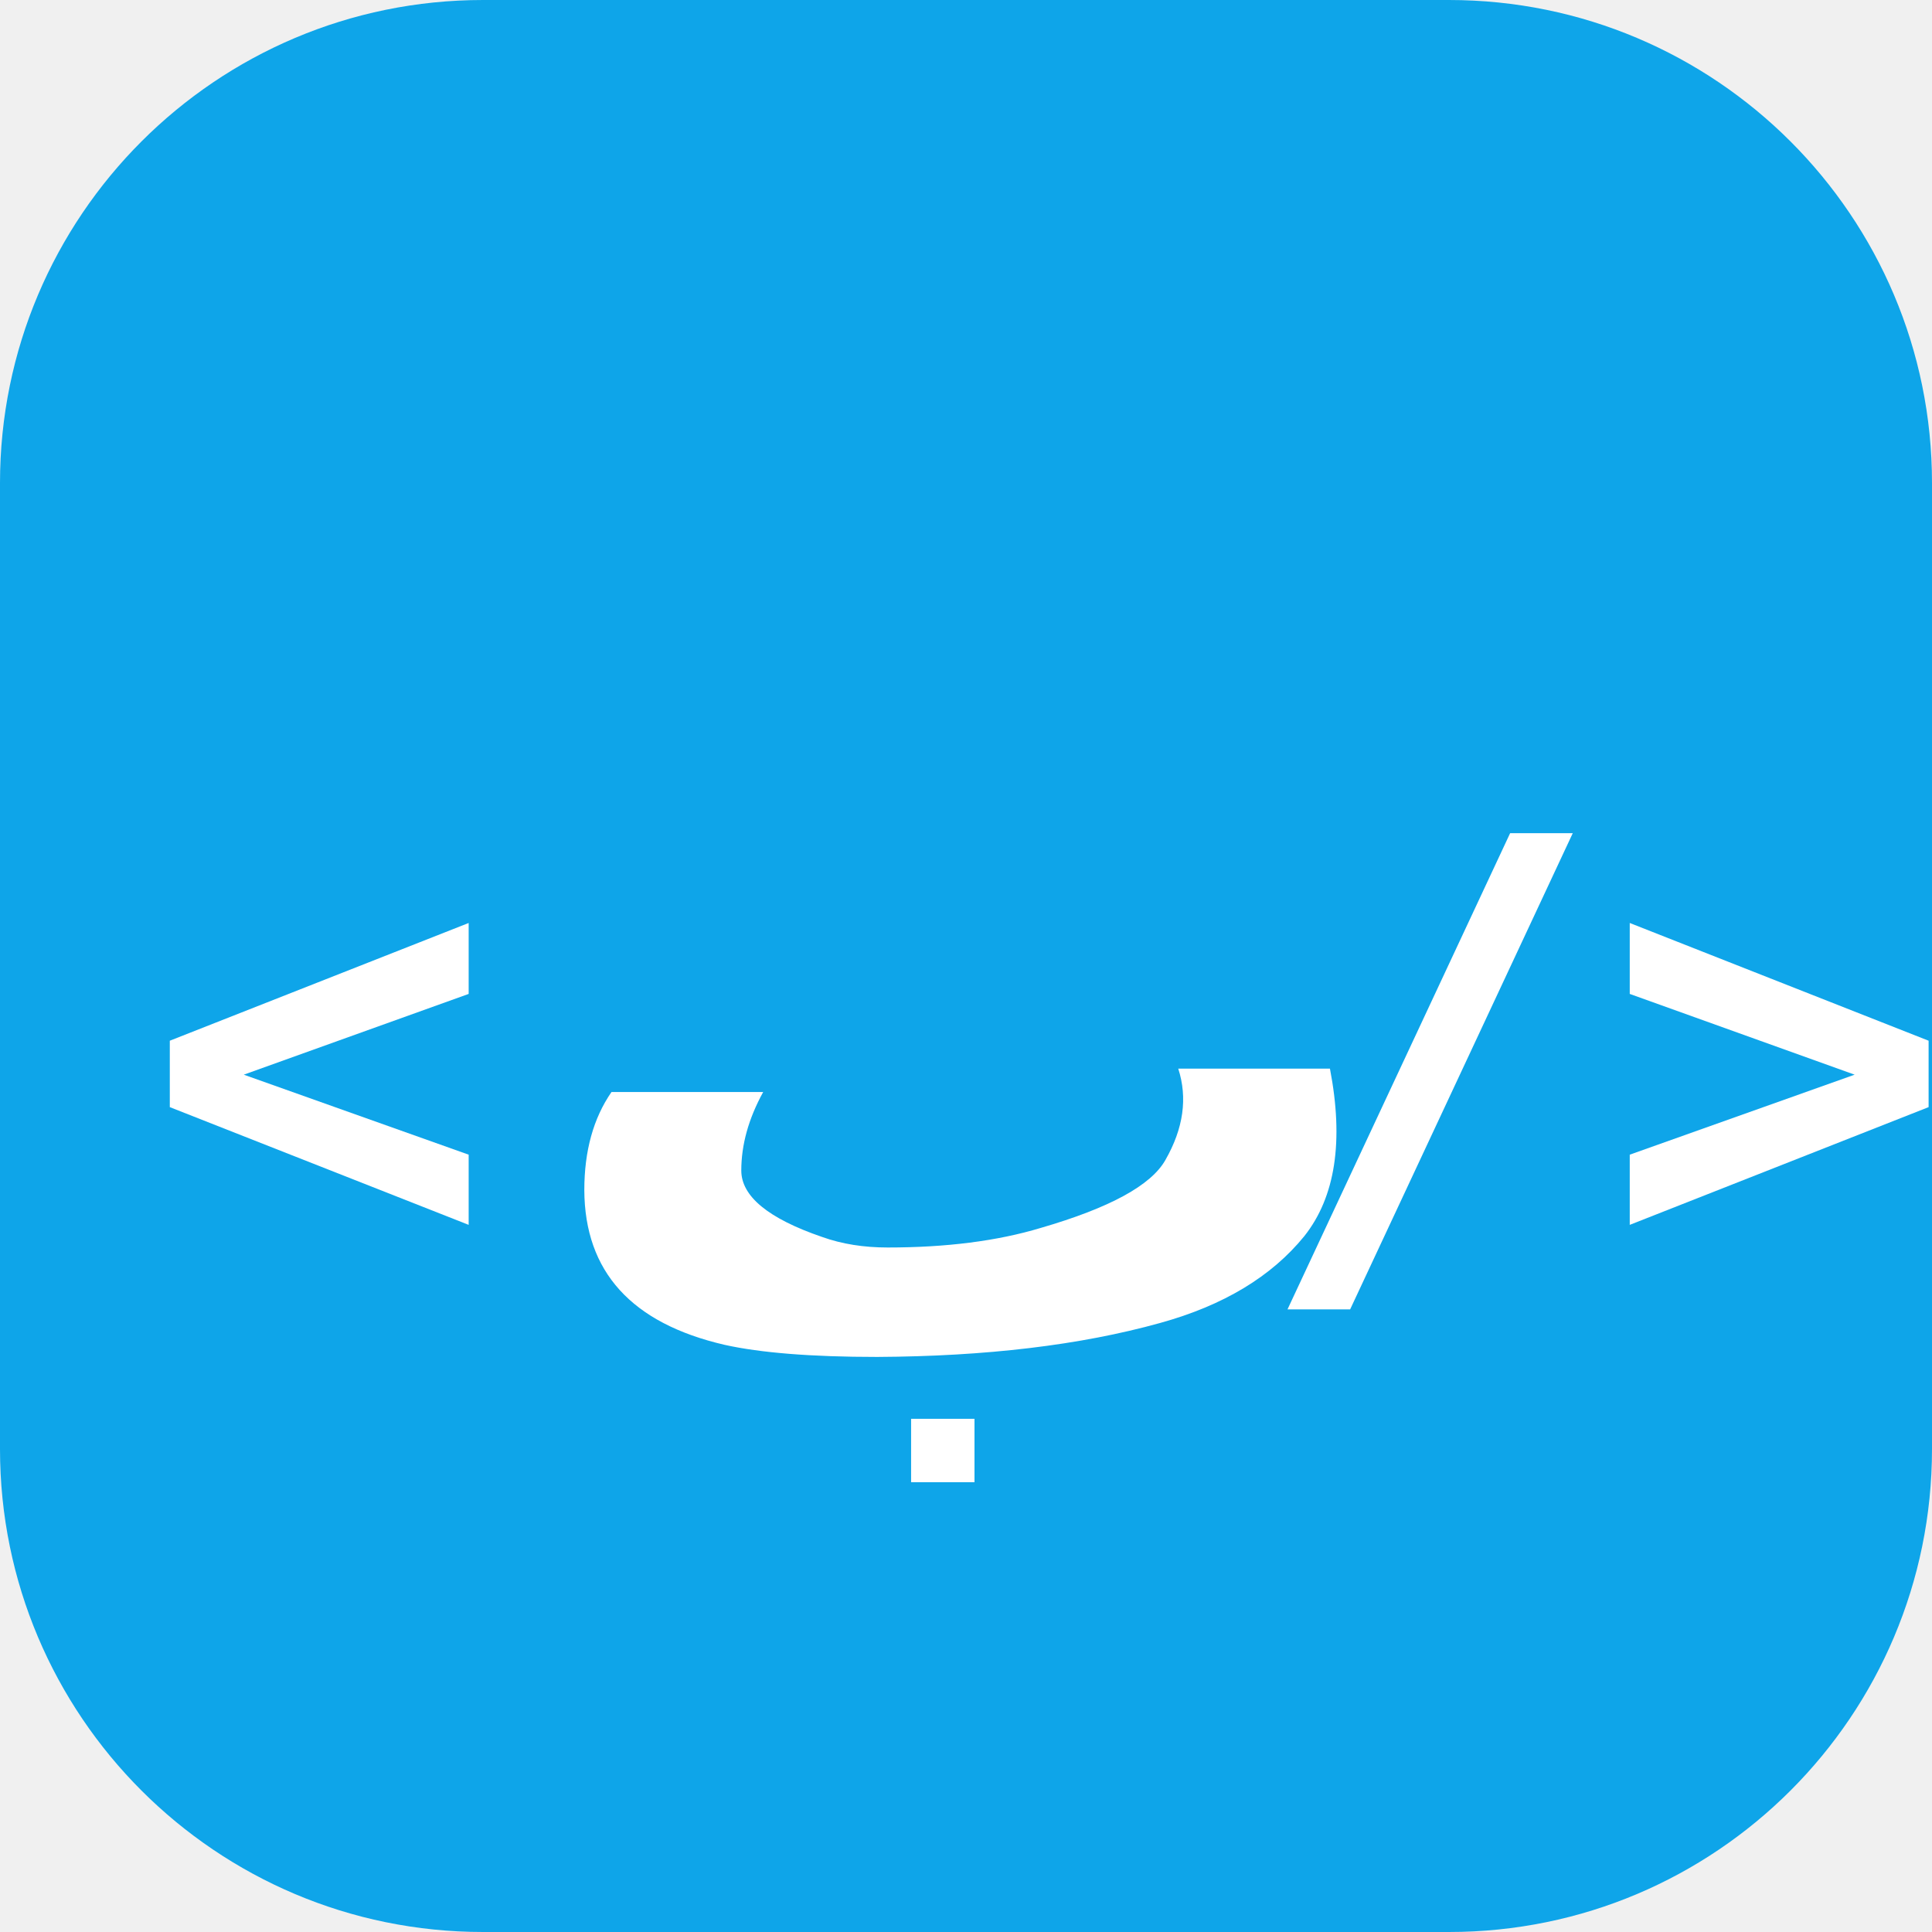
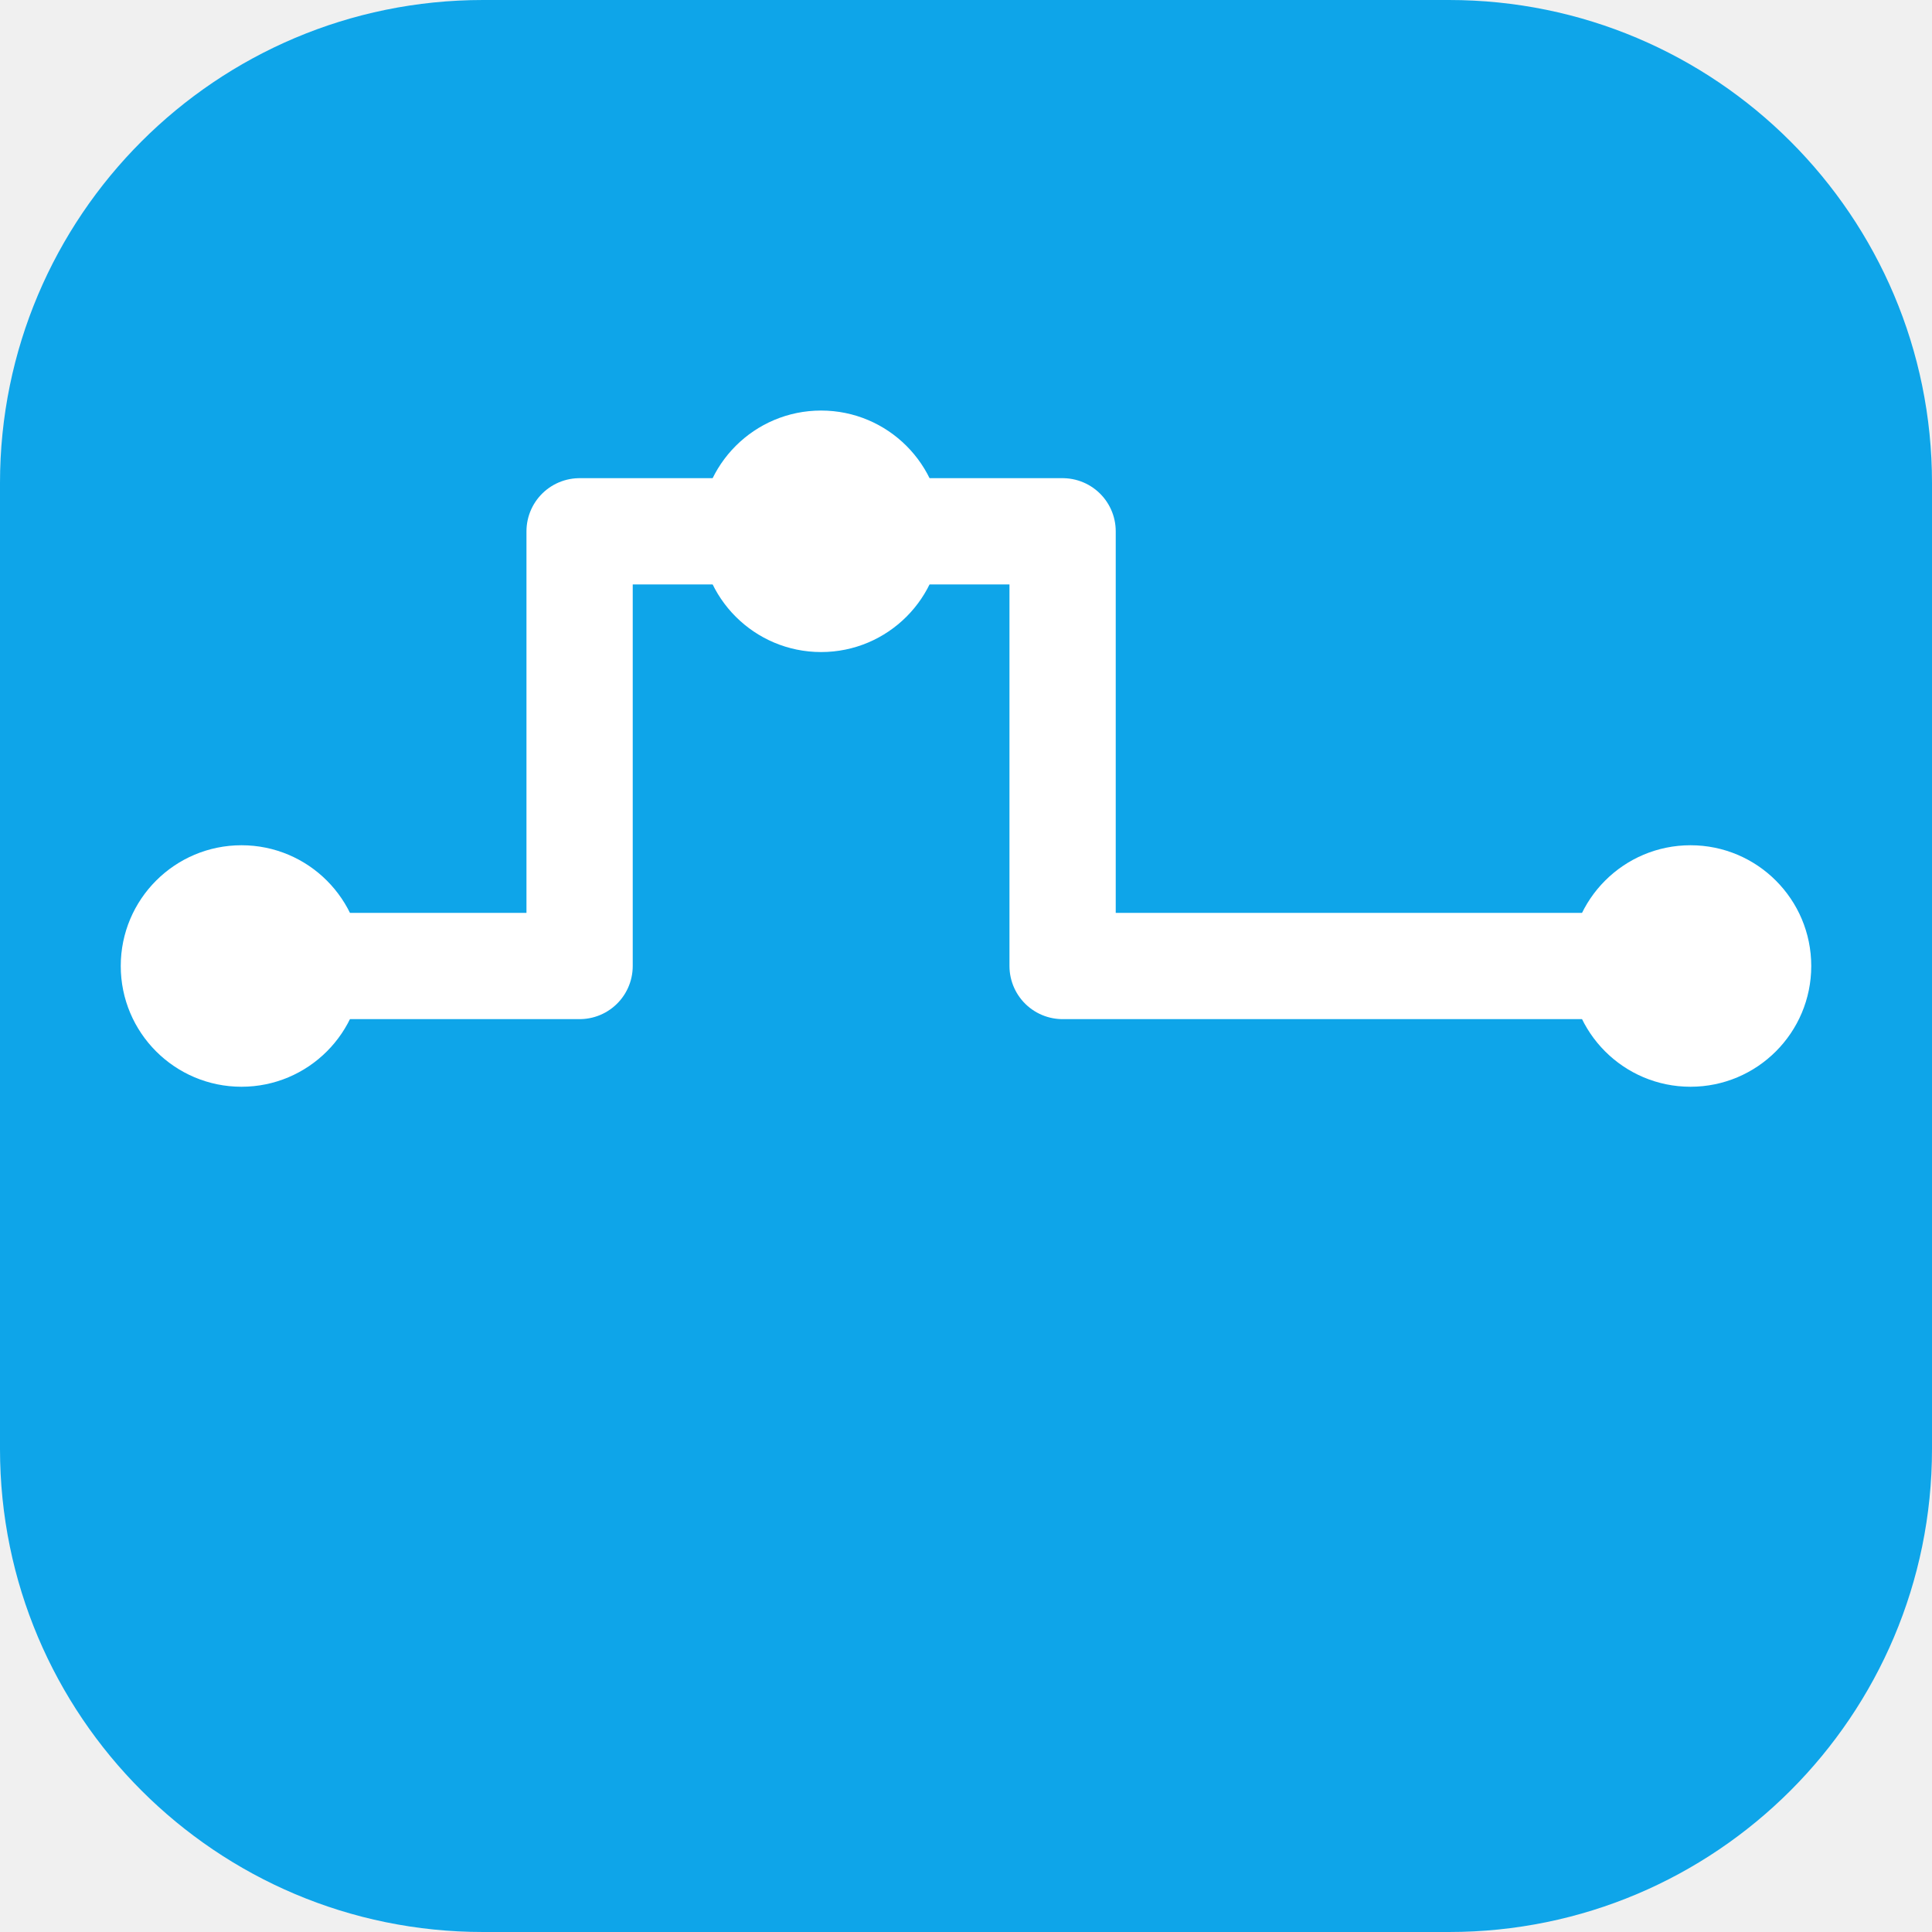
<svg xmlns="http://www.w3.org/2000/svg" viewBox="0 0 40 40">
  <rect width="40" height="40" rx="10" fill="#0ea5e9" />
-   <text x="3" y="26" font-size="12" font-weight="700" fill="white" font-family="monospace">&lt;</text>
-   <text x="20" y="28" font-size="18" font-weight="800" fill="white" text-anchor="middle" font-family="sans-serif">ب</text>
-   <text x="26" y="26" font-size="12" font-weight="700" fill="white" font-family="monospace">/&gt;</text>
+   <polyline points="5,20 12,20 12,11 22,11 22,20 35,20" fill="none" stroke="white" stroke-width="2.2" stroke-linecap="round" stroke-linejoin="round" />
+   <circle cx="5" cy="20" r="2.5" fill="white" />
+   <circle cx="17" cy="11" r="2.5" fill="white" />
+   <circle cx="35" cy="20" r="2.5" fill="white" />
</svg>
